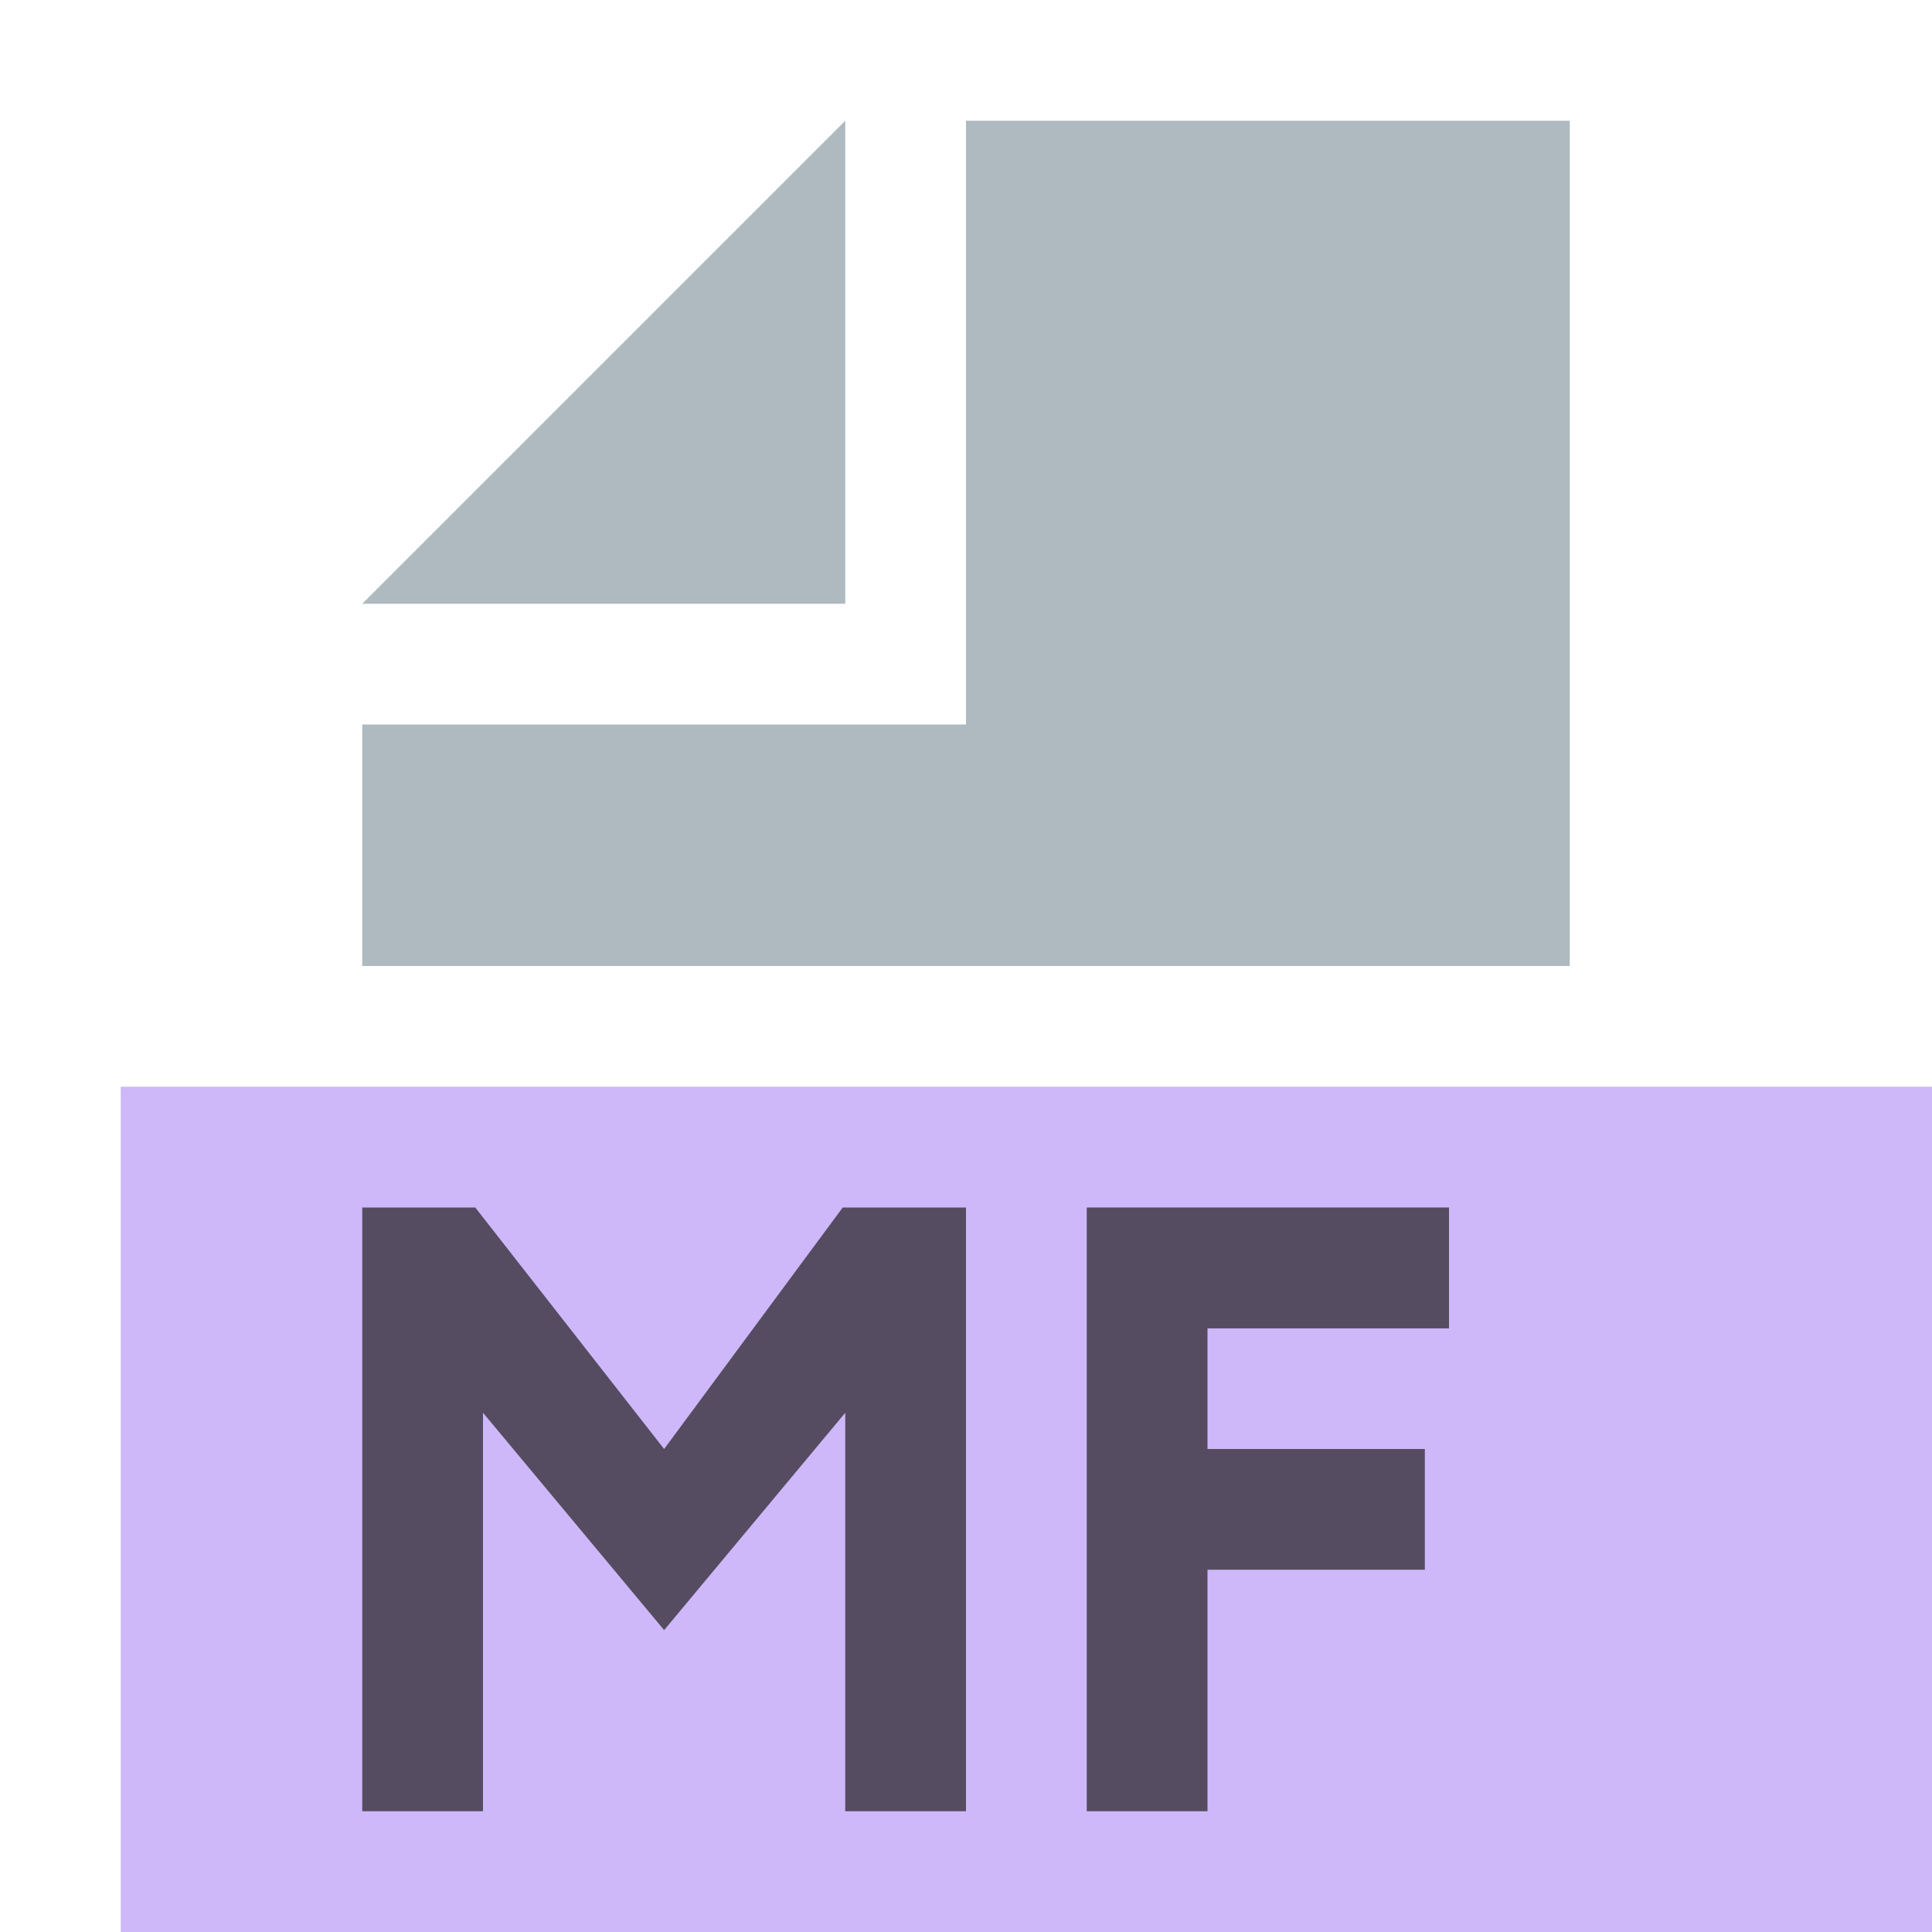
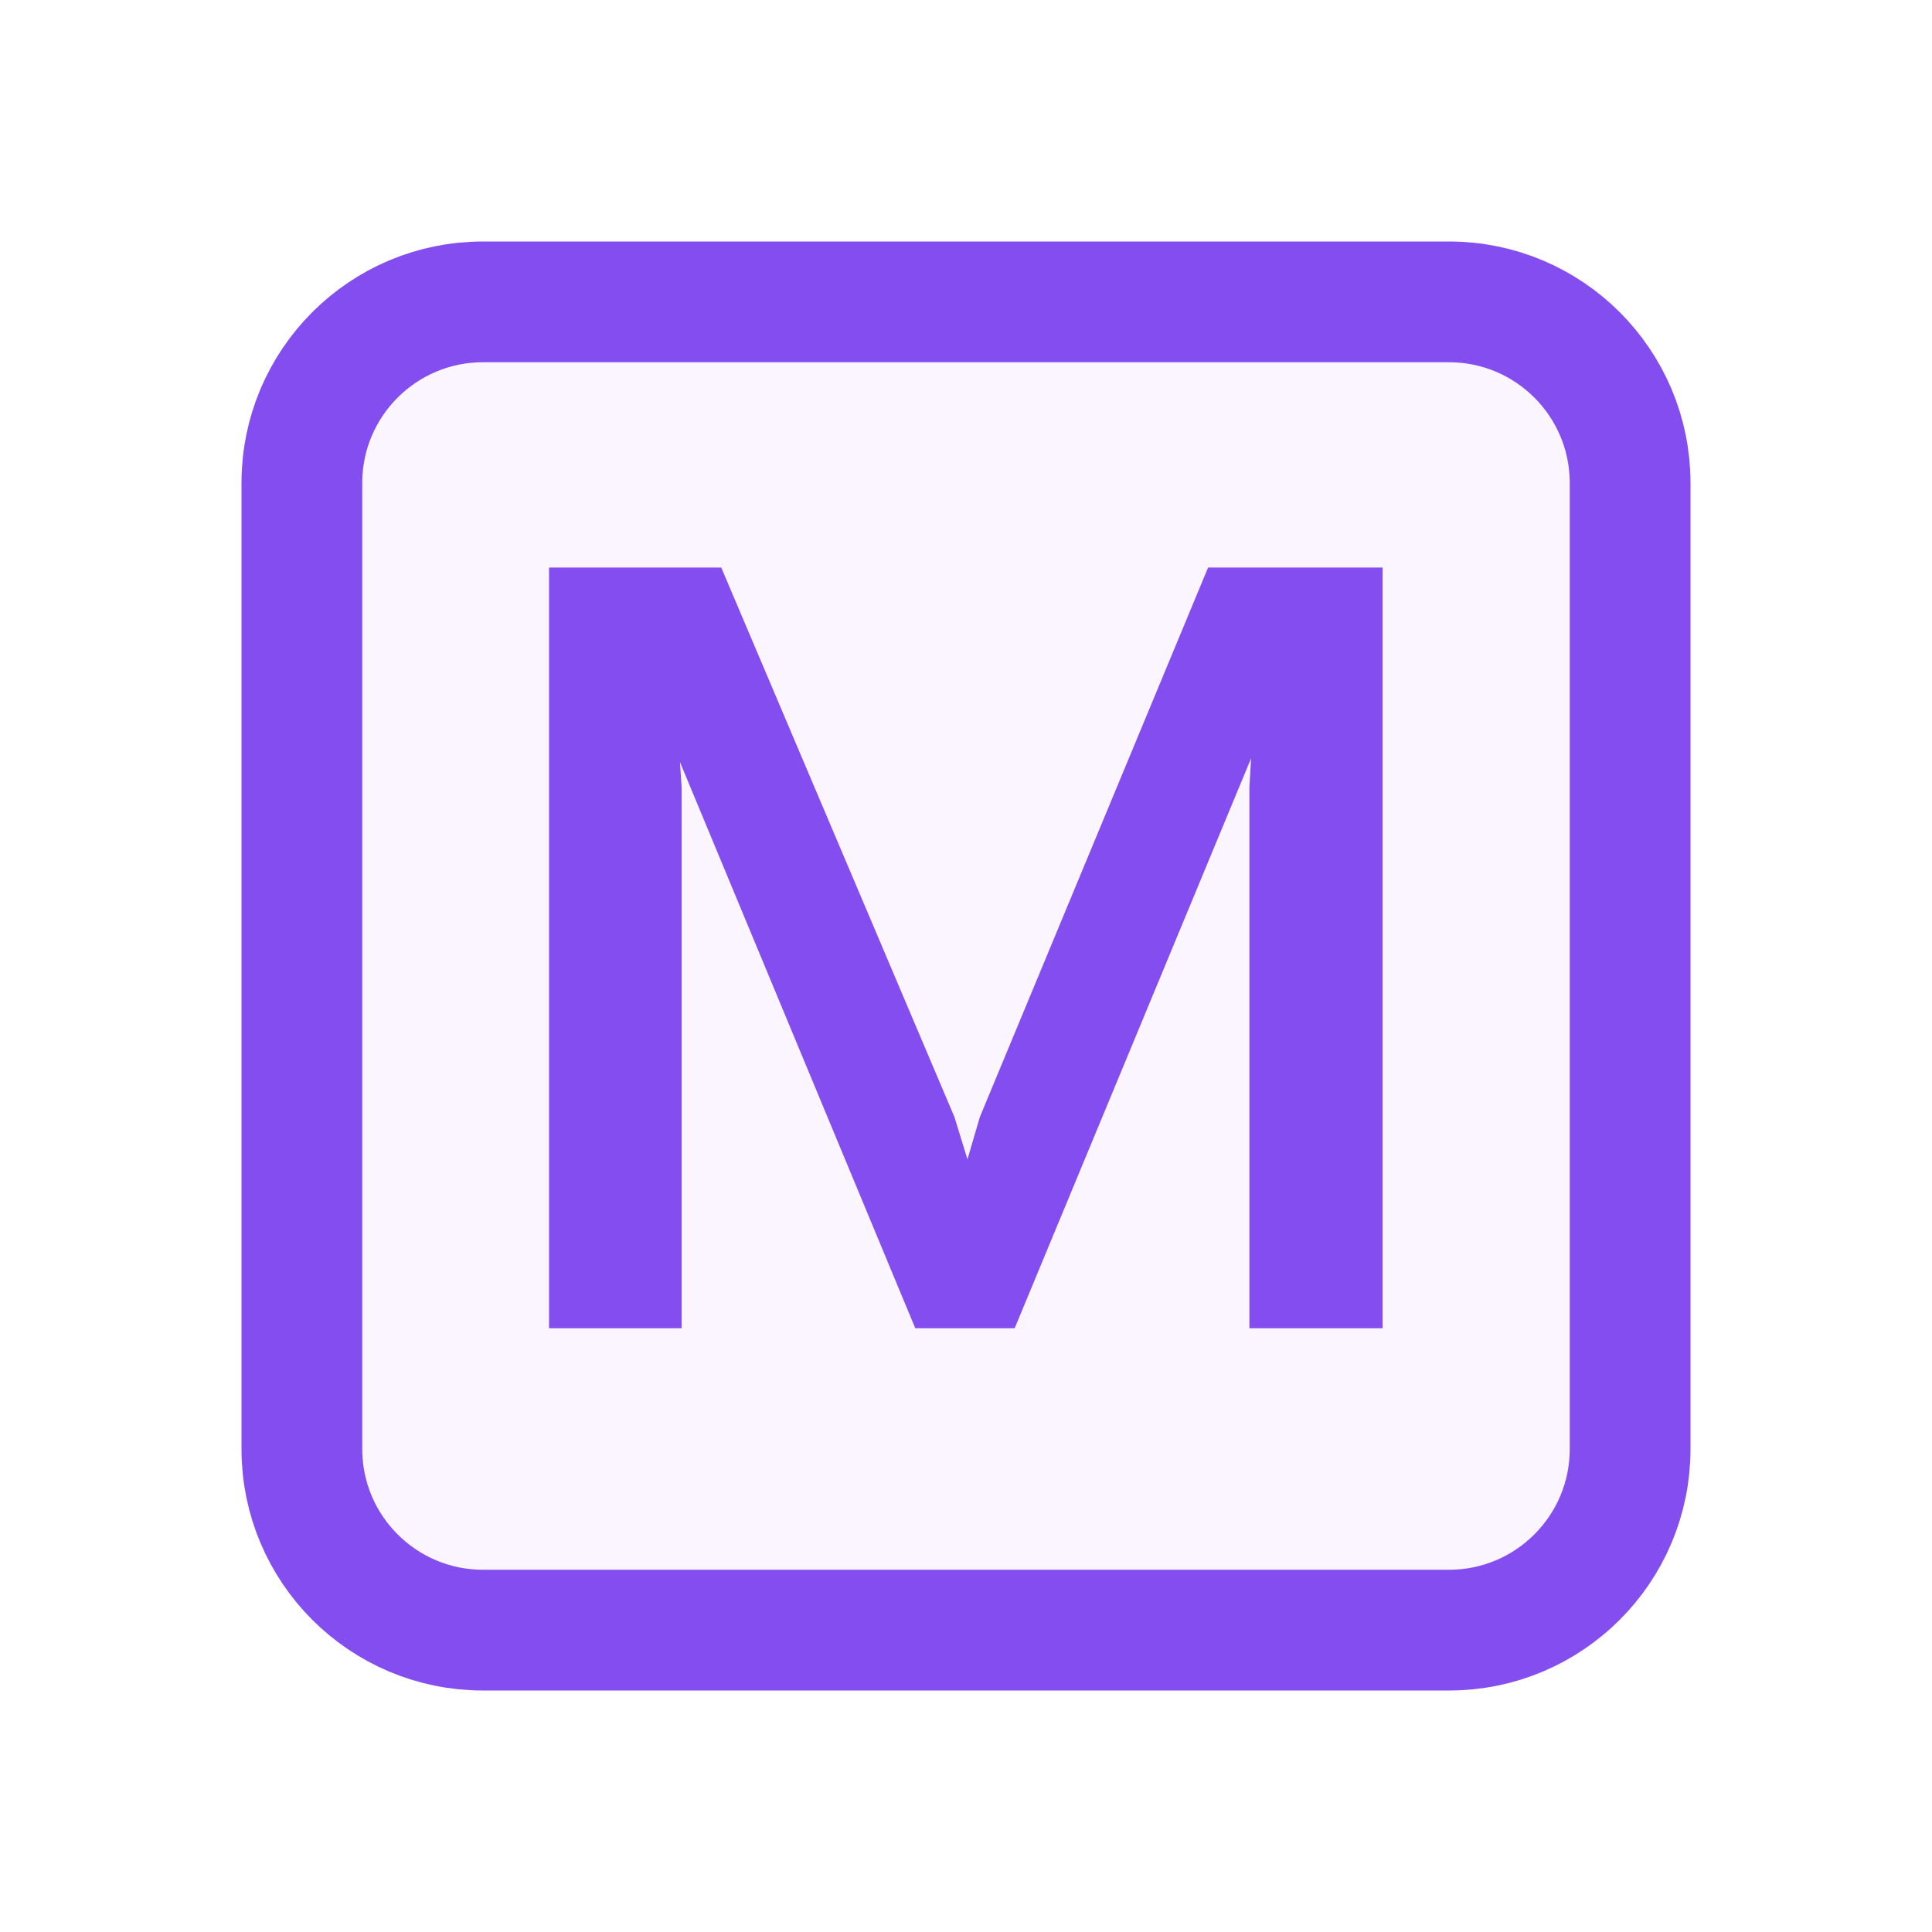
- <svg xmlns="http://www.w3.org/2000/svg" width="16" height="16" viewBox="0 0 16 16">
-   <g fill="none" fill-rule="evenodd">
-     <polygon fill="#B99BF8" fill-opacity=".7" points="1 16 16 16 16 9 1 9" />
-     <polygon fill="#9AA7B0" fill-opacity=".8" points="7 1 3 5 7 5" />
-     <polygon fill="#9AA7B0" fill-opacity=".8" points="8 1 8 6 3 6 3 8 13 8 13 1" />
-     <polygon fill="#231F20" fill-opacity=".7" points="0 0 .936 0 2.5 2 3.979 0 5 0 5 5 4 5 4 1.7 2.5 3.5 1 1.7 1 5 0 5" transform="translate(3 10)" />
-     <polygon fill="#231F20" fill-opacity=".7" points="1 1.001 3 1.001 3 0 0 0 0 5 1 5 1 3 2.8 3 2.8 2 1 2" transform="translate(9 10)" />
-   </g>
+ <svg xmlns="http://www.w3.org/2000/svg" width="16" height="16" viewBox="0 0 16 16" fill="none">
+   <rect x="2.5" y="2.5" width="11" height="11" rx="1.5" fill="#FAF5FF" stroke="#834DF0" />
+   <path d="M5.645 11H4.547V4.7H5.973L7.904 9.25L8.012 9.601L8.115 9.25L10.005 4.7H11.45V11H10.347V6.518L10.361 6.28L8.403 11H7.58L5.631 6.311L5.645 6.518V11Z" fill="#834DF0" />
</svg>
